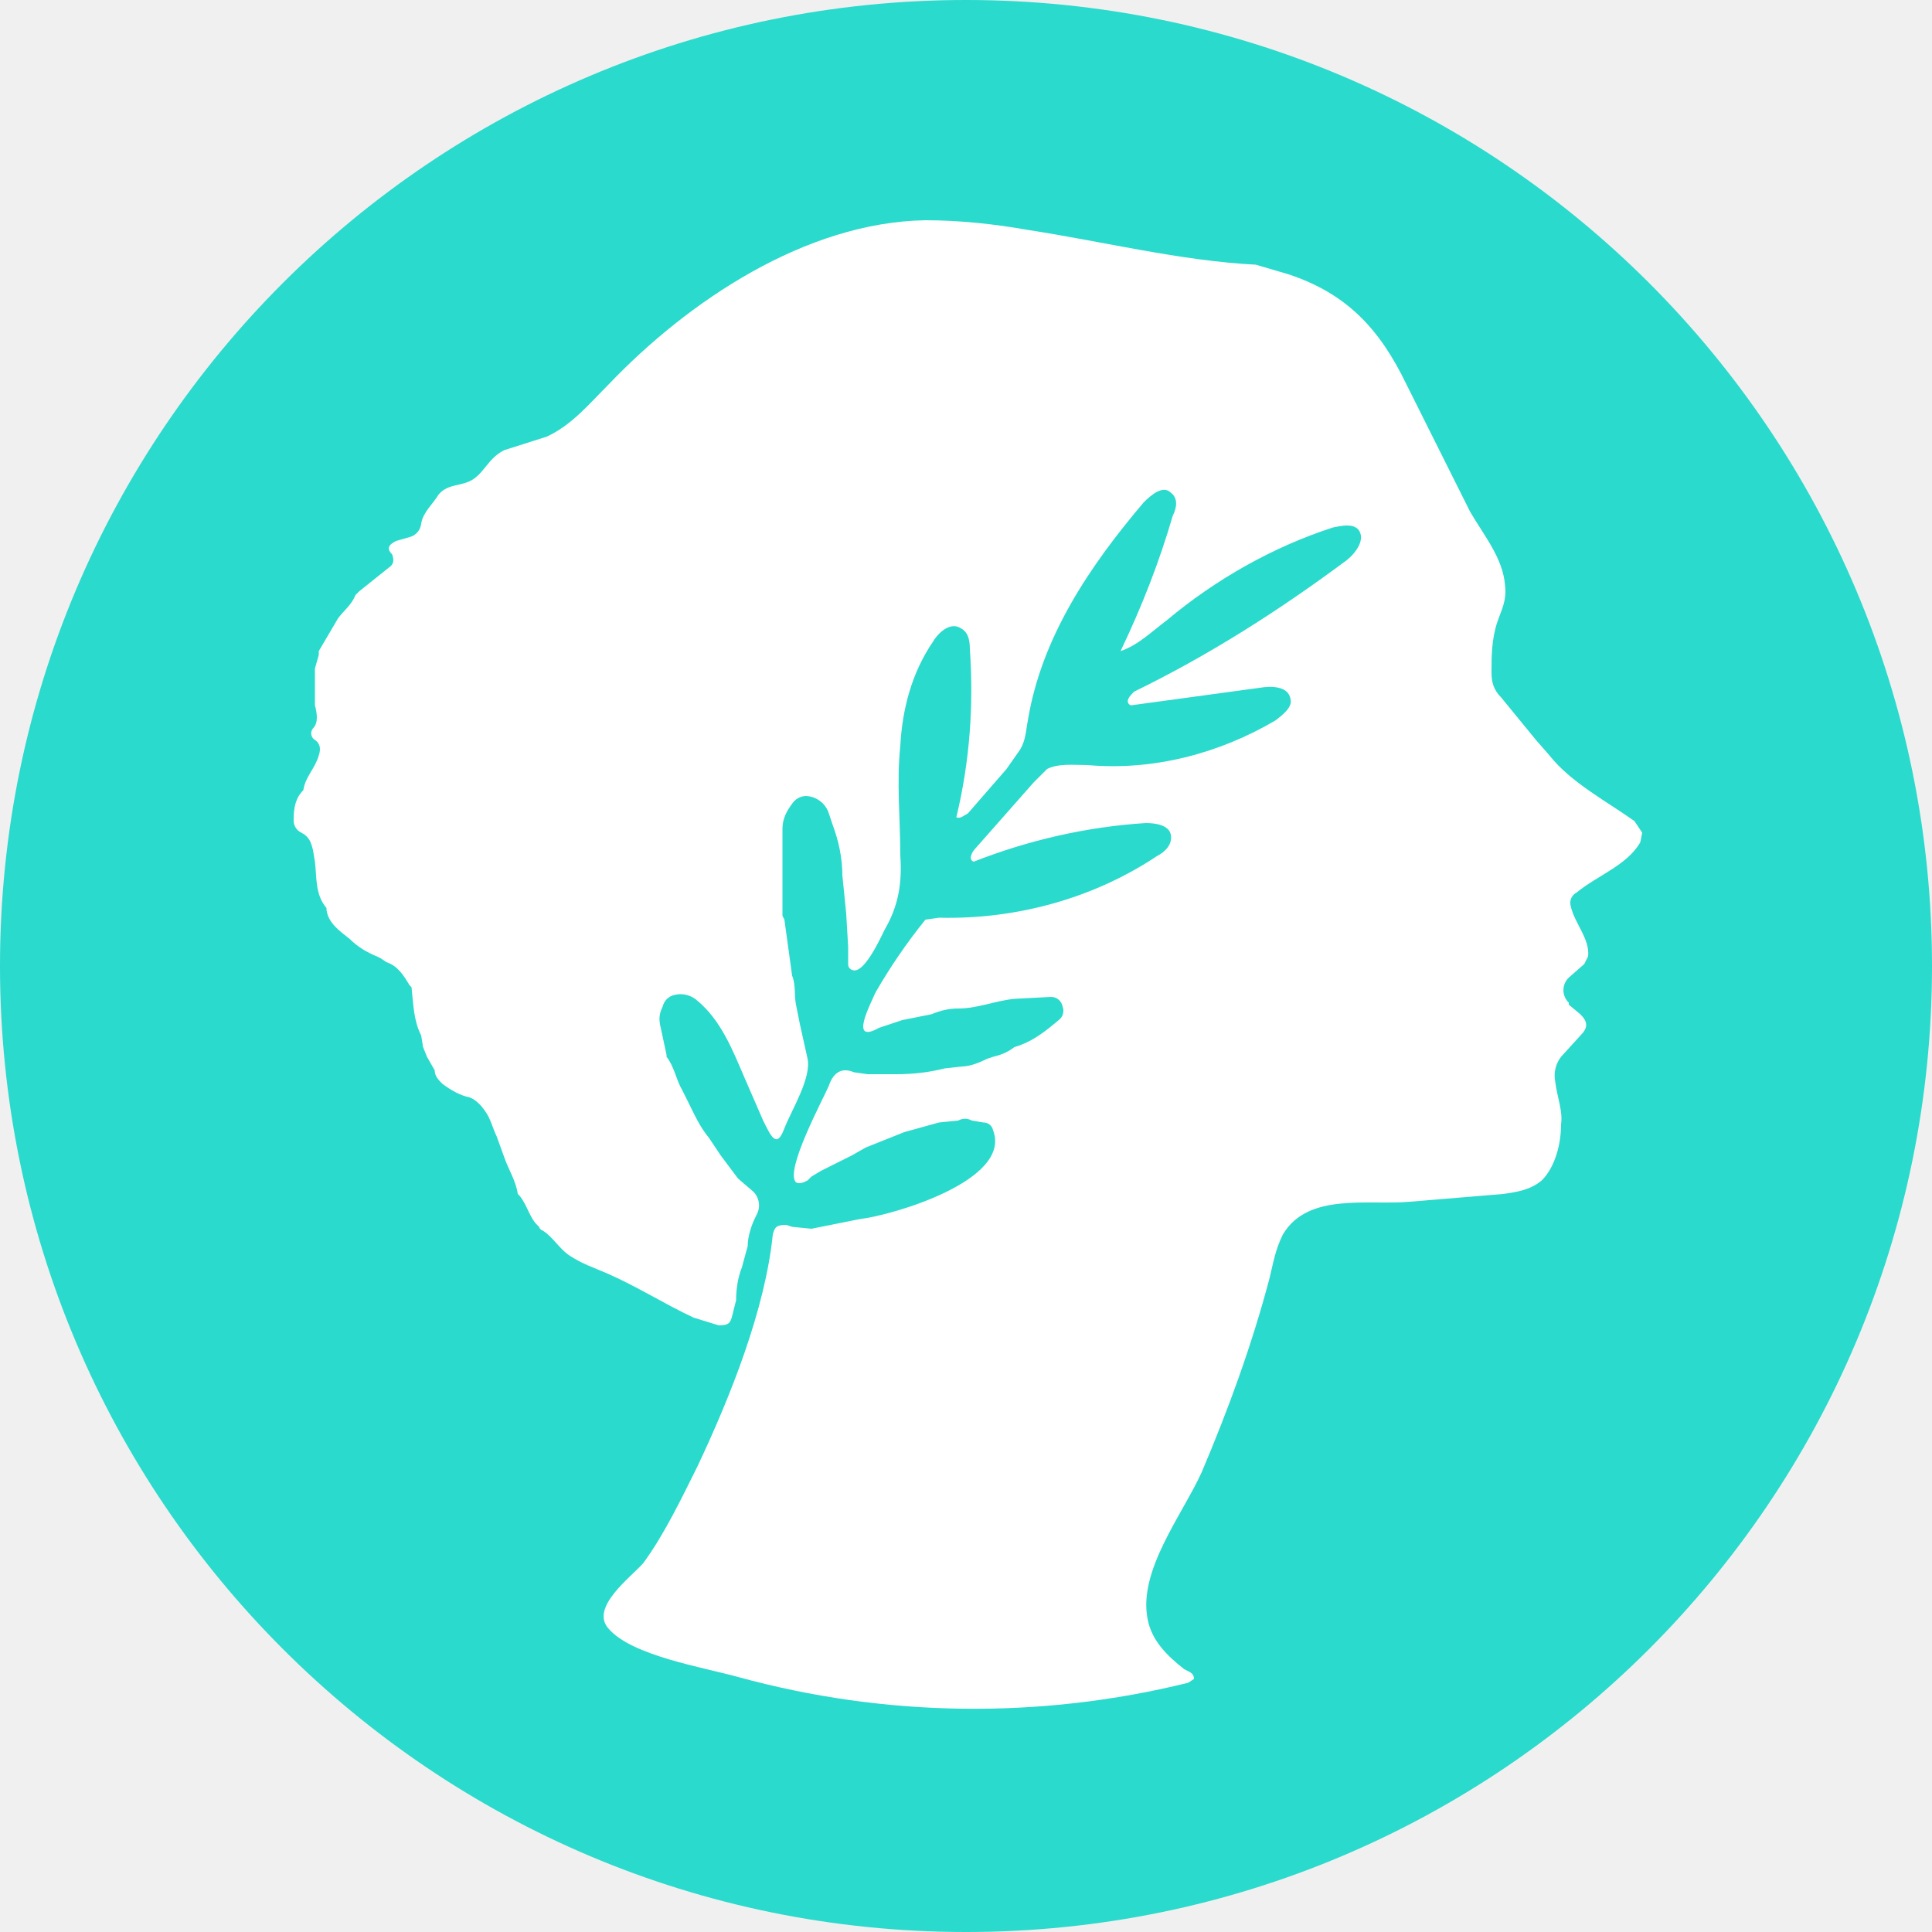
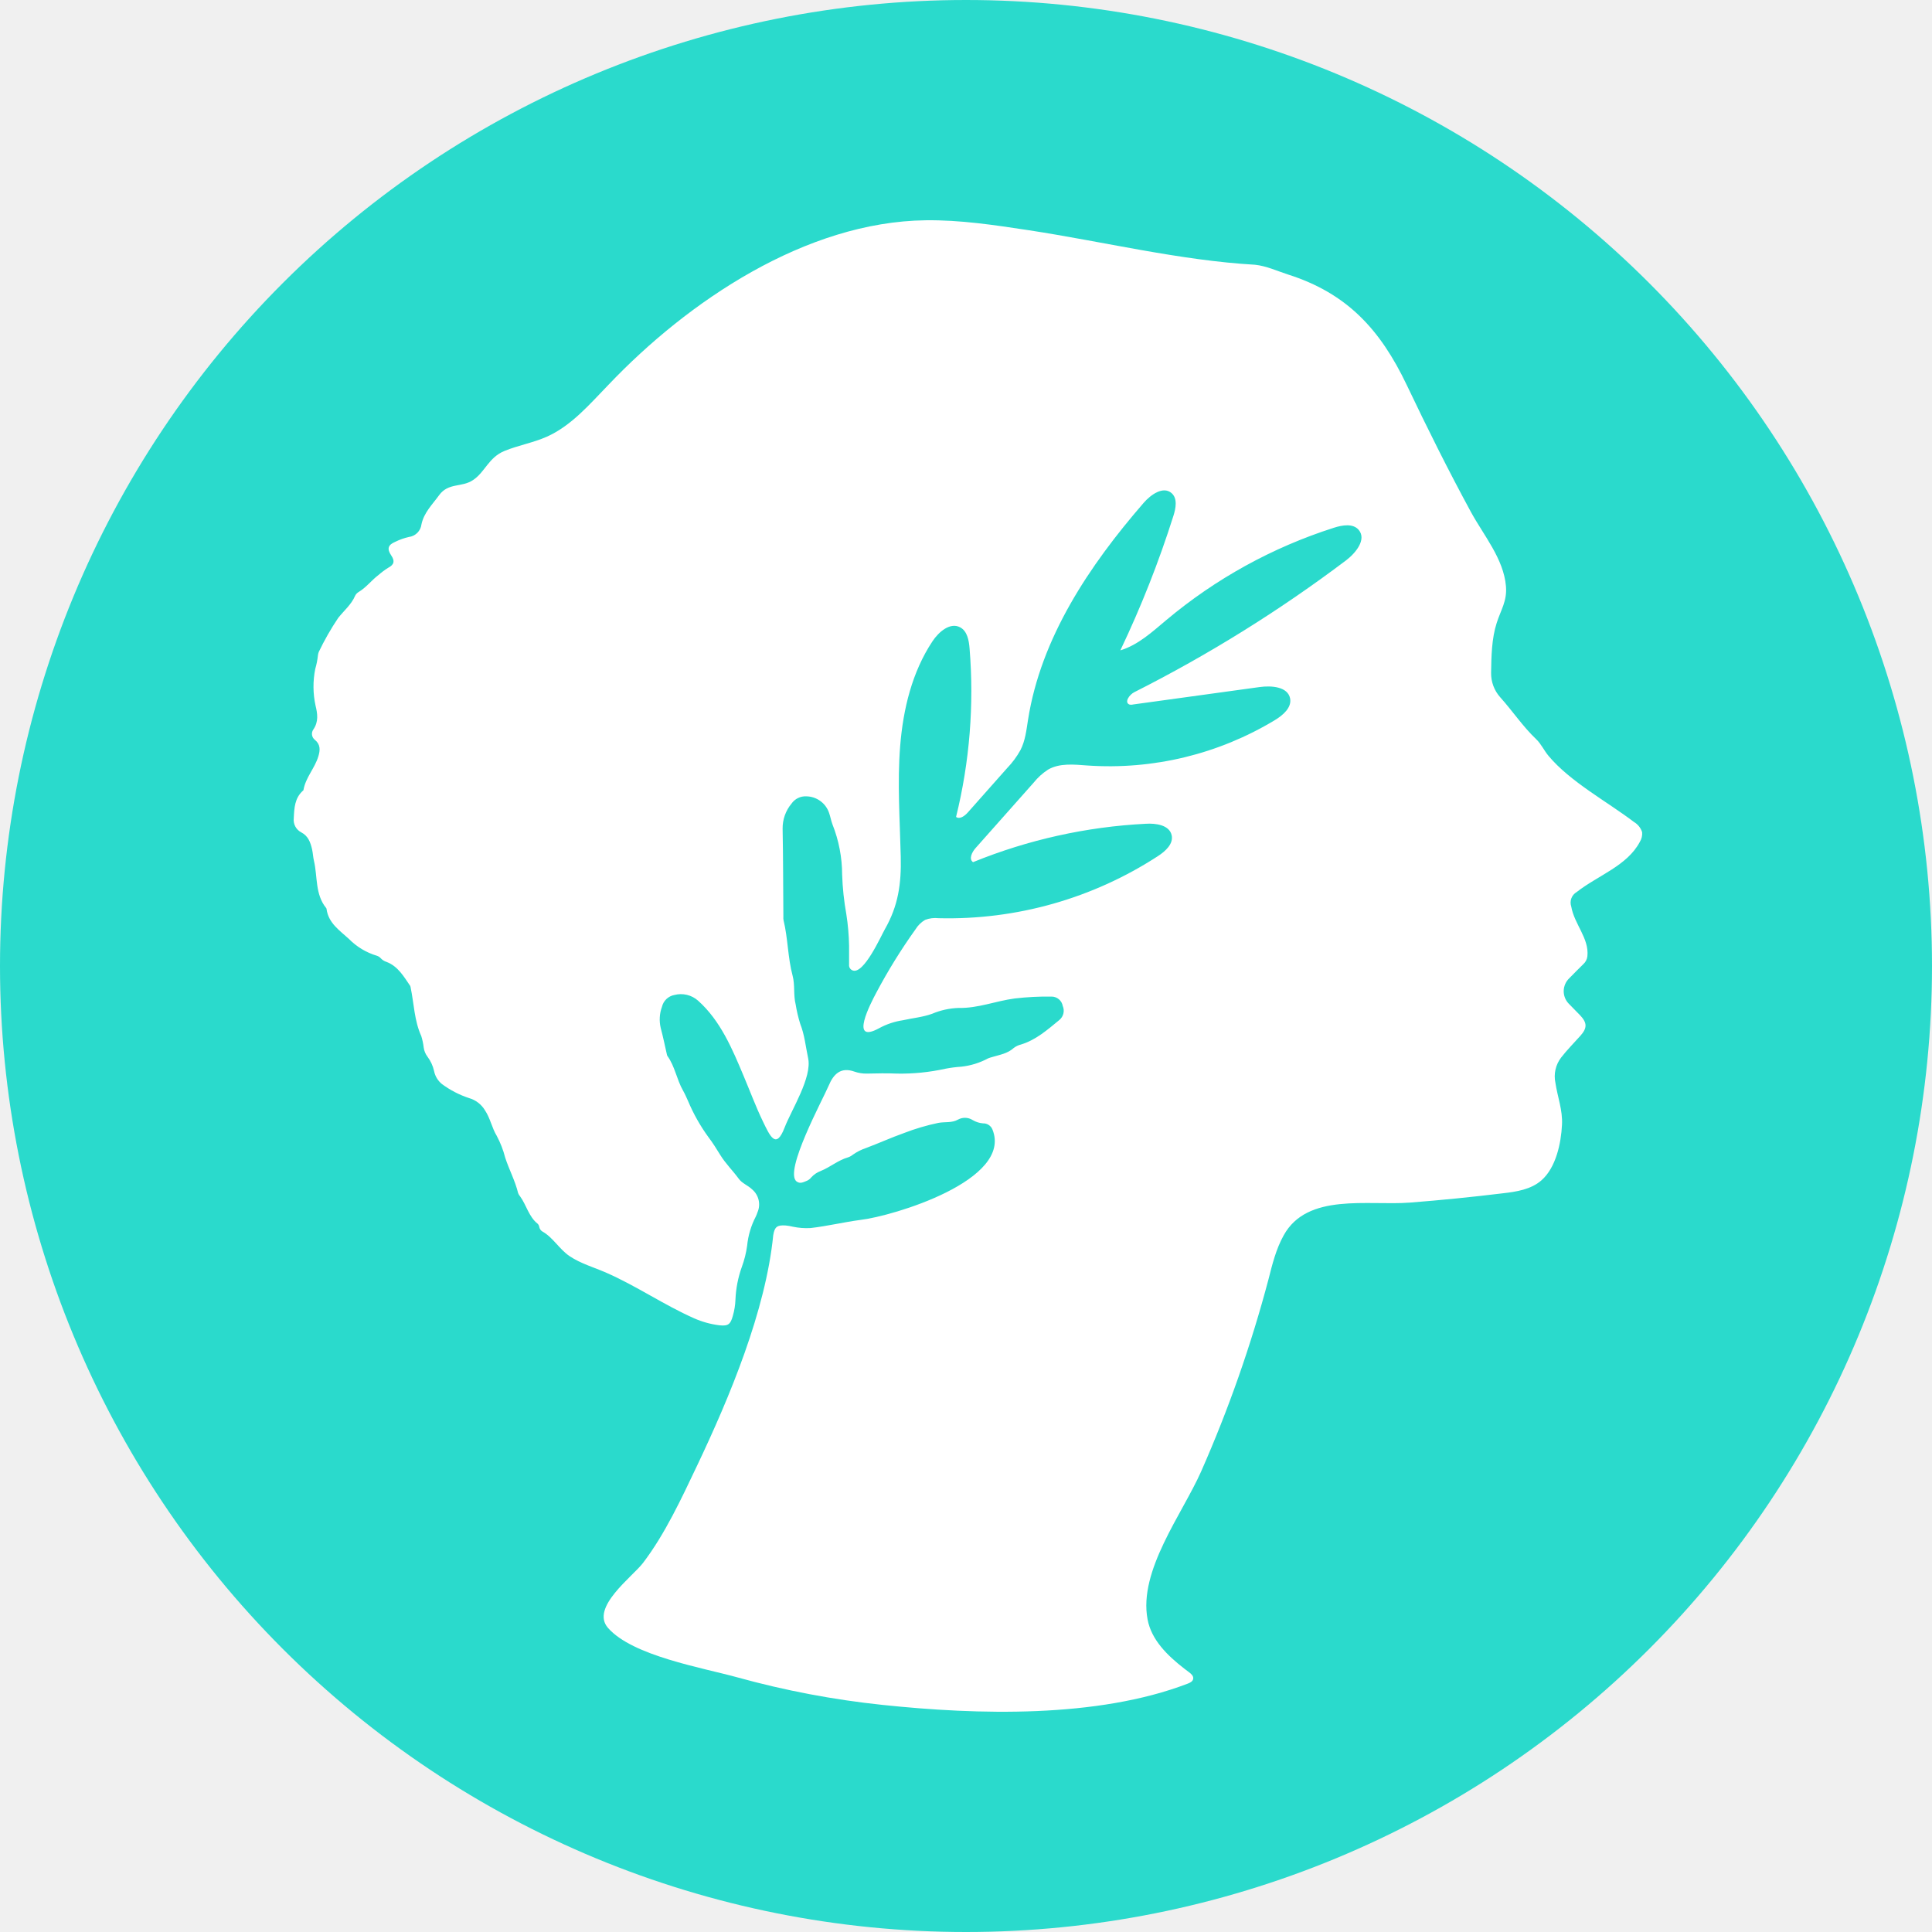
- <svg xmlns="http://www.w3.org/2000/svg" fill="none" viewBox="0 0 1000 1000">
-   <path fill="#2ADACC" d="M1000 500A500 500 0 1 1 0 500a500 500 0 0 1 1000 0Z" />
-   <path fill="#fff" d="m613 864 2 1c2 1 3 2 3 4l-3 2a462 462 0 0 1-233-3c-18-5-55-11-67-25-10-11 12-27 18-34 11-15 20-34 28-50 17-36 35-81 39-120 1-4 2-5 7-5l3 1 10 1 25-5c17-2 79-20 69-46a5 5 0 0 0-5-4l-6-1a7 7 0 0 0-7 0l-10 1-18 5-20 8-7 4-2 1-14 7-5 3-2 2c-2 1-4 2-6 1-6-6 14-43 17-50 2-6 6-10 13-7l7 1h15c9 0 17-1 25-3l9-1c4 0 9-2 13-4l3-1c4-1 7-2 11-5l3-1c8-3 14-8 20-13a6 6 0 0 0 2-7 6 6 0 0 0-6-5l-19 1c-10 1-19 5-29 5-5 0-9 1-14 3l-15 3-12 4c-16 9-4-13-2-18a289 289 0 0 1 26-38l7-1c40 1 80-10 113-32 4-2 8-6 7-11s-8-6-13-6c-31 2-61 9-89 20-3-1-1-5 1-7l30-34 7-7c6-3 14-2 21-2 34 3 68-6 97-23 4-3 9-7 8-11-1-7-10-7-16-6l-66 9h-1c-3-2 0-5 2-7 39-19 75-42 110-68 5-4 10-11 6-16-3-3-8-2-13-1-31 10-61 27-86 48-8 6-15 13-24 16 11-23 20-46 27-70 2-4 3-9-1-12-4-4-10 1-14 5-28 33-53 70-60 113-1 5-1 10-4 15l-7 10-20 23c-2 1-4 3-6 2 7-29 9-58 7-87 0-5-1-9-5-11-5-3-11 2-14 7-11 16-16 35-17 54-2 19 0 38 0 57 1 14-1 26-8 38-2 4-11 24-17 21a3 3 0 0 1-2-3v-9l-1-17-2-20c0-9-2-18-5-26l-2-6a13 13 0 0 0-12-9 9 9 0 0 0-7 4c-3 4-5 8-5 13v45l1 2 4 29c2 5 1 10 2 15l2 10 4 18c2 10-8 26-12 36-4 11-7 4-11-4l-10-23c-6-14-12-29-24-39a13 13 0 0 0-12-3 8 8 0 0 0-6 6c-2 4-2 7-1 11l3 14v1c4 5 5 12 8 17l3 6c3 6 6 13 11 19l6 9 9 12 7 6a10 10 0 0 1 3 12l-1 2c-2 4-4 10-4 15l-3 11c-2 5-3 11-3 17l-2 8c-1 4-2 5-7 5l-13-4c-15-7-29-16-45-23-7-3-13-5-19-9-5-3-9-10-14-13a3 3 0 0 1-2-2l-1-1c-4-4-5-10-9-15l-1-1c-1-7-5-13-7-19l-4-11c-2-4-3-9-6-13-2-3-5-6-8-7-5-1-10-4-14-7-2-2-4-4-4-7l-4-7-2-5-1-6c-4-8-4-16-5-25l-1-1c-3-5-6-10-12-12l-3-2-2-1c-5-2-10-5-14-9-5-4-11-8-12-15v-1c-6-7-5-16-6-24l-1-6c-1-4-2-7-6-9a7 7 0 0 1-4-7c0-6 1-11 5-15 1-7 6-11 8-18 1-3 1-6-2-8a4 4 0 0 1-1-6c3-3 2-8 1-12v-19l2-7v-2l10-17c3-4 7-7 9-12l2-2 10-8 5-4c3-2 3-4 2-7-3-3-2-5 2-7l7-2a8 8 0 0 0 6-7c1-6 6-10 9-15 5-6 12-4 18-8s8-11 16-15l22-7c13-6 22-17 32-27 41-43 102-84 164-85 18 0 36 2 53 5 39 6 79 16 118 18l17 5c30 10 47 28 61 57l33 66c7 12 17 24 18 38 1 8-2 13-4 19-3 9-3 18-3 26 0 5 1 9 5 13l18 22 7 8c11 14 30 24 44 34l4 6-1 5c-7 12-22 17-33 26a6 6 0 0 0-3 7c2 9 10 17 9 26l-2 4-8 7a9 9 0 0 0 0 13v1l6 5c4 4 4 7 0 11l-10 11a16 16 0 0 0-3 13c1 8 4 15 3 22 0 10-3 22-10 29-6 5-13 6-20 7l-48 4c-22 2-53-5-66 17-4 8-5 15-7 23-9 34-21 67-35 100-10 22-33 51-28 76 2 11 10 19 19 26Z" />
+ <svg xmlns="http://www.w3.org/2000/svg" width="512" height="512" viewBox="0 0 512 512" fill="none">
+   <path d="M512 256C512 323.895 485.029 389.01 437.019 437.019C389.01 485.029 323.895 512 256 512C188.105 512 122.99 485.029 74.981 437.019C26.971 389.01 0 323.895 0 256C0 188.105 26.971 122.99 74.981 74.981C122.99 26.971 188.105 0 256 0C323.895 0 389.01 26.971 437.019 74.981C485.029 122.99 512 188.105 512 256Z" fill="#2ADACC" />
+   <path d="M313.882 442.231C314.284 442.542 314.676 442.843 315.078 443.133C315.66 443.575 316.314 444.136 316.213 444.869C316.113 445.601 315.389 445.942 314.736 446.192C290.693 455.39 259.044 454.467 233.895 451.819C220.885 450.453 208.01 448.01 195.404 444.517C186.14 441.95 167.643 438.851 161.123 431.409C156.39 426.003 167.613 417.869 170.426 414.168C176.244 406.525 180.635 397.037 184.744 388.391C193.364 370.248 202.919 347.38 204.919 327.311C205.281 325.114 205.984 324.613 208.194 324.763C208.831 324.826 209.462 324.934 210.083 325.084C211.637 325.415 213.229 325.536 214.816 325.445C219.266 324.934 223.627 323.871 228.038 323.289C236.638 322.286 268.488 312.788 263.002 299.308C262.8 298.817 262.451 298.401 262.004 298.114C261.557 297.827 261.032 297.684 260.501 297.703C259.535 297.622 258.601 297.323 257.768 296.831C257.19 296.461 256.522 296.254 255.835 296.233C255.149 296.212 254.469 296.377 253.869 296.71C252.242 297.633 250.403 297.252 248.685 297.573C245.565 298.223 242.503 299.129 239.532 300.281C236.156 301.484 232.911 302.959 229.575 304.212C228.3 304.635 227.095 305.243 225.998 306.018C225.625 306.322 225.199 306.556 224.742 306.71C222.11 307.462 220.03 309.298 217.528 310.311C216.547 310.674 215.668 311.27 214.966 312.046C214.67 312.425 214.283 312.725 213.841 312.918C212.967 313.239 212.073 313.831 211.108 313.099C207.662 310.481 218.141 291.194 219.598 287.734C220.904 284.574 222.863 282.719 226.42 283.983C227.478 284.355 228.594 284.535 229.716 284.514C232.368 284.464 235.031 284.384 237.673 284.514C241.989 284.594 246.299 284.163 250.514 283.23C251.927 282.957 253.357 282.772 254.794 282.679C257.257 282.408 259.645 281.666 261.827 280.492C262.197 280.343 262.576 280.219 262.962 280.121C264.972 279.509 266.981 279.229 268.649 277.724C269.224 277.284 269.884 276.97 270.588 276.801C274.607 275.568 277.621 272.86 280.746 270.302C281.276 269.863 281.649 269.264 281.811 268.595C281.972 267.926 281.912 267.223 281.64 266.591C281.519 265.905 281.164 265.282 280.634 264.829C280.105 264.375 279.434 264.119 278.737 264.104C275.454 264.055 272.171 264.222 268.91 264.605C263.887 265.267 259.174 267.233 254.04 267.113C251.62 267.195 249.236 267.722 247.007 268.667C244.465 269.58 241.863 269.791 239.301 270.372C237.083 270.701 234.94 271.418 232.971 272.489C224.933 276.892 230.811 265.749 232.187 263.151C235.284 257.297 238.772 251.658 242.626 246.271C243.254 245.241 244.127 244.383 245.168 243.774C246.302 243.345 247.521 243.193 248.725 243.332C269.329 243.849 289.604 238.109 306.869 226.874C308.879 225.57 311.029 223.614 310.496 221.317C309.883 218.649 306.347 218.128 303.614 218.308C287.901 219.107 272.435 222.545 257.868 228.478C256.683 227.676 257.567 225.841 258.521 224.767L273.924 207.416C275.002 206.065 276.291 204.897 277.742 203.956C280.806 202.181 284.604 202.602 288.141 202.863C305.566 204.066 322.937 199.863 337.875 190.827C340.005 189.533 342.356 187.527 341.894 185.09C341.271 181.961 336.951 181.64 333.786 182.081L300.278 186.695C299.949 186.783 299.602 186.783 299.273 186.695C297.907 186.103 299.273 184.107 300.6 183.435C320.334 173.477 339.134 161.773 356.774 148.462C359.376 146.456 362.17 142.945 360.08 140.438C358.583 138.653 355.739 139.144 353.509 139.856C337.243 145.047 322.151 153.36 309.079 164.329C305.332 167.478 301.594 170.928 296.902 172.352C302.399 160.828 307.092 148.938 310.948 136.767C311.611 134.701 312.104 132.093 310.476 130.679C308.266 128.743 304.97 131.07 303.051 133.297C288.643 149.926 275.843 169.043 272.437 190.767C272.005 193.495 271.714 196.303 270.427 198.791C269.466 200.526 268.281 202.128 266.901 203.555L256.472 215.32C255.658 216.232 254.342 217.215 253.367 216.493C256.968 201.889 258.176 186.8 256.944 171.811C256.773 169.715 256.341 167.277 254.482 166.264C251.84 164.82 248.806 167.408 247.138 169.915C241.712 178.069 239.341 187.918 238.557 197.677C237.774 207.436 238.477 217.245 238.708 227.034C238.879 234.225 238.045 240.073 234.478 246.291C233.473 248.066 228.902 258.327 225.958 257.173C225.654 257.06 225.396 256.848 225.225 256.572C225.054 256.296 224.98 255.971 225.014 255.649V250.634C224.964 247.839 224.722 245.051 224.29 242.289C223.667 238.827 223.295 235.324 223.175 231.808C223.169 227.233 222.296 222.7 220.603 218.449C220.231 217.446 220.07 216.443 219.719 215.44C219.294 214.173 218.486 213.069 217.406 212.281C216.327 211.492 215.028 211.057 213.69 211.037C212.925 210.998 212.163 211.154 211.476 211.491C210.788 211.828 210.198 212.334 209.762 212.963C208.212 214.823 207.375 217.173 207.401 219.592C207.551 227.375 207.541 235.158 207.602 242.941C207.573 243.26 207.59 243.58 207.652 243.894C208.827 248.718 208.757 253.743 210.043 258.547C210.716 261.045 210.224 263.663 210.857 266.18C211.138 267.918 211.541 269.634 212.063 271.315C213.228 274.244 213.509 277.383 214.162 280.422C215.258 285.517 209.762 294.072 207.933 298.806C205.672 304.704 204.095 301.173 202.136 297.101C200.277 293.24 198.79 289.218 197.112 285.246C194.098 278.045 190.943 270.483 184.995 265.187C184.153 264.437 183.137 263.907 182.04 263.645C180.942 263.382 179.797 263.395 178.705 263.683C177.916 263.831 177.187 264.205 176.605 264.758C176.024 265.312 175.616 266.022 175.43 266.802C174.769 268.604 174.654 270.561 175.098 272.428C175.731 274.795 176.224 277.213 176.766 279.6C176.786 279.677 176.816 279.751 176.857 279.82C178.866 282.589 179.318 286.039 180.976 288.947C181.489 289.85 181.911 290.813 182.333 291.756C183.752 295.147 185.563 298.361 187.728 301.334C188.883 302.848 189.908 304.503 190.903 306.118C192.31 308.395 194.208 310.23 195.756 312.357C196.67 313.62 198.197 314.122 199.302 315.185C200.17 315.91 200.779 316.896 201.038 317.995C201.297 319.095 201.192 320.248 200.739 321.283C200.619 321.649 200.479 322.007 200.317 322.356C199.049 324.781 198.261 327.427 197.996 330.149C197.733 332.053 197.265 333.922 196.6 335.726C195.595 338.521 195.023 341.454 194.902 344.421C194.851 345.865 194.621 347.297 194.219 348.684C193.596 350.961 192.993 351.472 190.612 351.211C188.305 350.924 186.054 350.298 183.93 349.356C175.963 345.826 168.739 340.831 160.751 337.32C157.345 335.826 153.889 334.873 150.925 332.877C148.272 331.092 146.484 327.862 143.751 326.368C143.541 326.243 143.36 326.076 143.218 325.877C143.076 325.679 142.977 325.453 142.927 325.215C142.885 324.895 142.749 324.594 142.535 324.352C140.104 322.446 139.521 319.337 137.803 317.01C137.59 316.768 137.423 316.49 137.31 316.188C136.527 312.928 134.909 309.959 133.884 306.79C133.372 304.782 132.619 302.842 131.644 301.013C130.358 298.917 129.946 296.379 128.539 294.273C127.599 292.68 126.081 291.51 124.299 291.003C121.721 290.153 119.296 288.897 117.115 287.282C116.042 286.412 115.306 285.196 115.036 283.842C114.731 282.462 114.135 281.163 113.287 280.031C112.747 279.319 112.401 278.479 112.283 277.594C112.163 276.574 111.951 275.567 111.65 274.585C109.791 270.503 109.721 266.04 108.836 261.747C108.816 261.588 108.776 261.433 108.716 261.285C107.008 258.798 105.491 256.09 102.466 254.927C101.857 254.74 101.309 254.393 100.879 253.924C100.607 253.625 100.26 253.403 99.874 253.282C97.05 252.44 94.488 250.893 92.429 248.789C89.978 246.552 87.044 244.626 86.541 240.915C86.538 240.834 86.514 240.754 86.471 240.685C83.457 237.004 84.19 232.36 83.206 228.158C82.965 227.155 82.934 226.091 82.703 225.078C82.281 223.263 81.699 221.558 79.84 220.585C79.165 220.239 78.614 219.694 78.258 219.026C77.902 218.357 77.76 217.596 77.85 216.844C77.981 214.156 78.082 211.518 80.282 209.542C80.342 209.542 80.412 209.432 80.423 209.362C80.985 206.042 83.437 203.575 84.371 200.425C84.864 198.791 84.954 197.306 83.457 196.073C83.247 195.912 83.07 195.712 82.938 195.483C82.805 195.255 82.719 195.002 82.684 194.741C82.65 194.479 82.668 194.213 82.736 193.958C82.805 193.702 82.924 193.463 83.085 193.254C84.431 191.248 84.16 189.182 83.628 187.016C82.923 183.804 82.896 180.48 83.547 177.257C83.888 176.1 84.123 174.915 84.251 173.716C84.279 173.397 84.353 173.082 84.472 172.784C85.966 169.653 87.689 166.636 89.626 163.757C91.153 161.821 93.122 160.217 94.117 157.87C94.328 157.448 94.66 157.098 95.072 156.867C97.081 155.663 98.498 153.727 100.366 152.333C101.145 151.647 101.978 151.027 102.858 150.478C104.486 149.625 104.677 148.662 103.682 147.198C102.507 145.453 102.798 144.41 104.747 143.587C105.896 143.015 107.111 142.583 108.364 142.304C109.212 142.196 109.999 141.809 110.602 141.204C111.204 140.599 111.587 139.811 111.69 138.964C112.353 135.814 114.604 133.678 116.362 131.241C118.823 127.841 122.39 129.235 125.344 127.229C128.539 125.143 129.433 121.261 133.693 119.506C137.341 118.012 141.289 117.34 144.886 115.745C151.437 112.826 156.22 107.16 161.243 101.984C182.343 79.789 213.55 58.776 245.319 58.375C254.462 58.255 263.535 59.639 272.568 61.003C292.28 64.012 312.757 69.027 332.58 70.16C335.655 70.491 338.398 71.795 341.281 72.728C356.935 77.692 365.777 87.281 372.81 102.044C378.205 113.378 383.801 124.611 389.79 135.644C393.155 141.842 398.481 148.061 399.093 155.352C399.425 159.304 397.757 161.571 396.632 165.111C395.296 169.273 395.225 173.947 395.155 178.27C395.111 180.68 395.983 183.016 397.596 184.809C400.852 188.43 403.554 192.522 407.111 195.902C408.427 197.146 409.191 198.911 410.377 200.315C416.144 207.206 425.89 212.411 433.023 217.837C434.052 218.445 434.82 219.408 435.183 220.545C435.264 221.437 435.052 222.331 434.581 223.093C431.215 229.461 423.529 231.949 417.832 236.402C417.186 236.777 416.69 237.363 416.428 238.062C416.166 238.76 416.154 239.527 416.395 240.233C417.199 244.927 421.177 248.678 420.675 253.412C420.588 254.214 420.209 254.957 419.61 255.498C418.354 256.742 417.098 257.976 415.872 259.249C415.42 259.679 415.057 260.194 414.805 260.764C414.552 261.334 414.414 261.948 414.399 262.571C414.384 263.194 414.492 263.814 414.718 264.396C414.943 264.977 415.281 265.508 415.712 265.959C415.762 266.009 415.812 266.07 415.872 266.12C416.807 267.123 417.802 268.056 418.736 269.048C420.635 271.054 420.665 272.428 418.816 274.495C417.118 276.4 415.3 278.216 413.722 280.252C412.995 281.194 412.483 282.284 412.221 283.444C411.959 284.605 411.954 285.809 412.205 286.971C412.748 290.662 414.154 294.183 413.943 298.074C413.702 302.989 412.346 309.448 408.478 312.818C405.725 315.225 401.866 315.827 398.239 316.238C390.081 317.234 381.899 318.053 373.694 318.695C362.511 319.568 346.425 316.017 340.176 327.401C338.166 331.012 337.162 335.074 336.157 339.056C331.548 356.469 325.578 373.495 318.303 389.976C313.279 401.29 301.685 416.234 304.116 429.142C305.131 434.628 309.421 438.77 313.882 442.231Z" fill="white" />
</svg>
